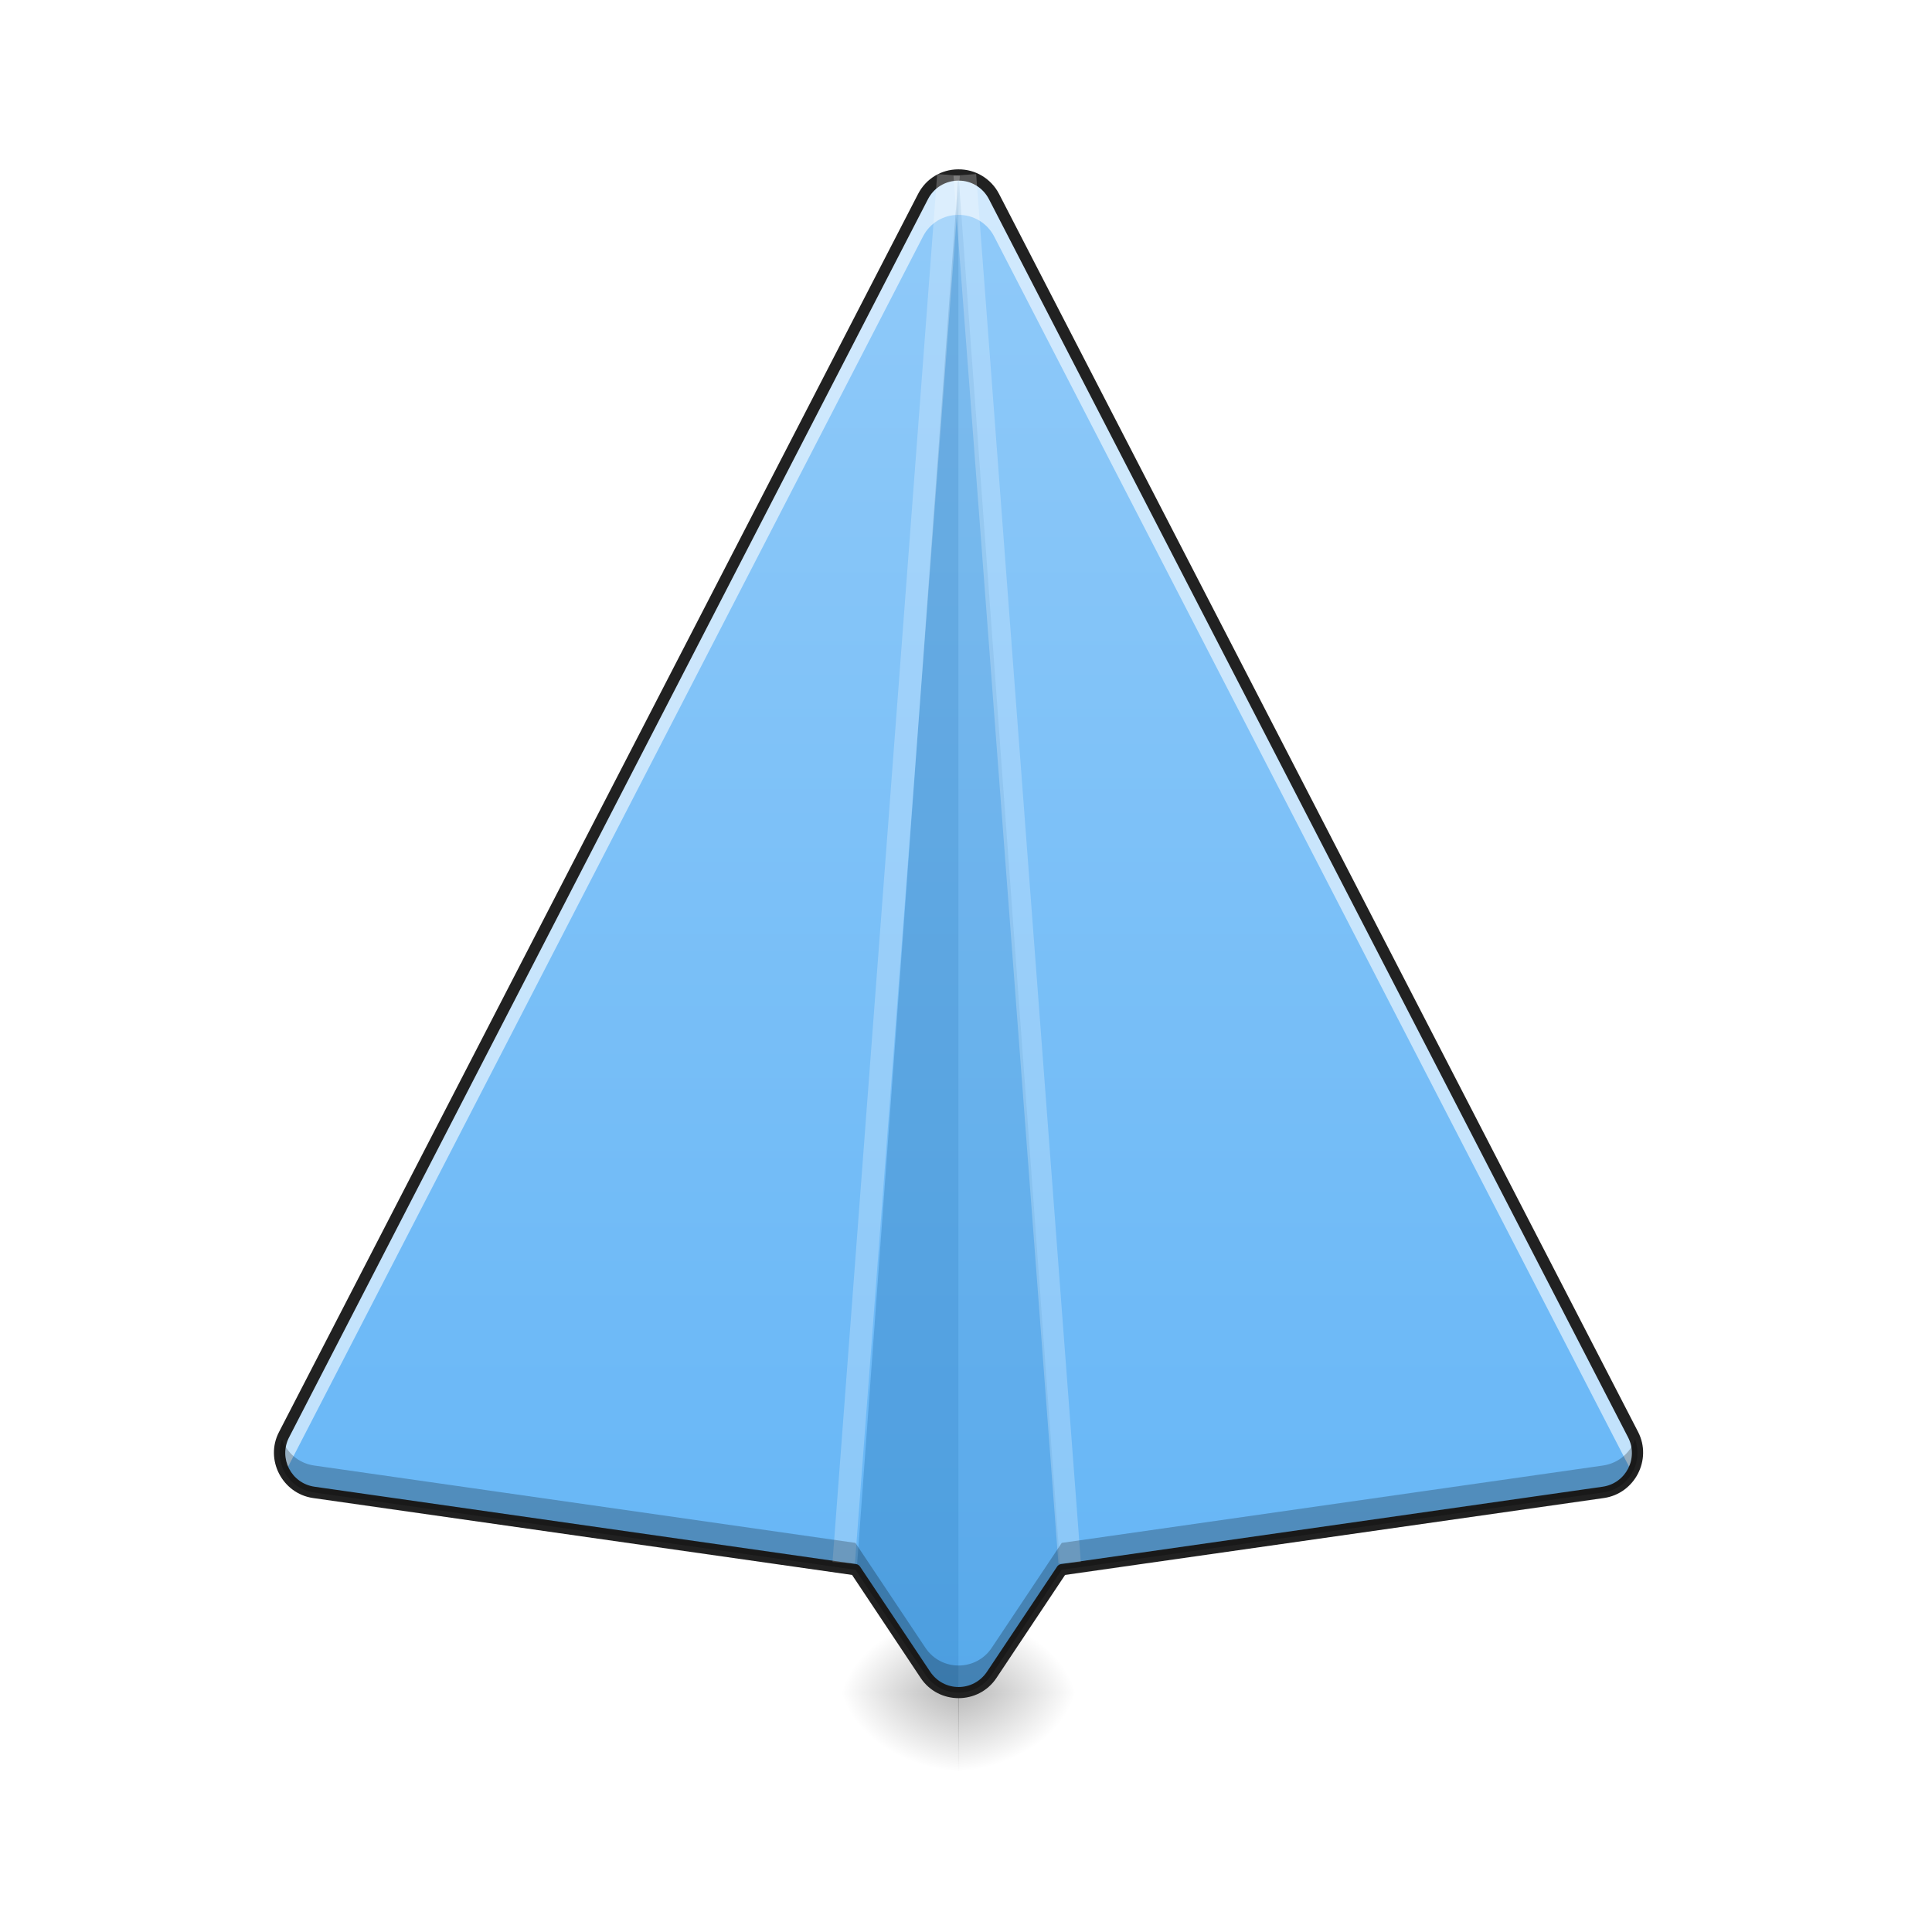
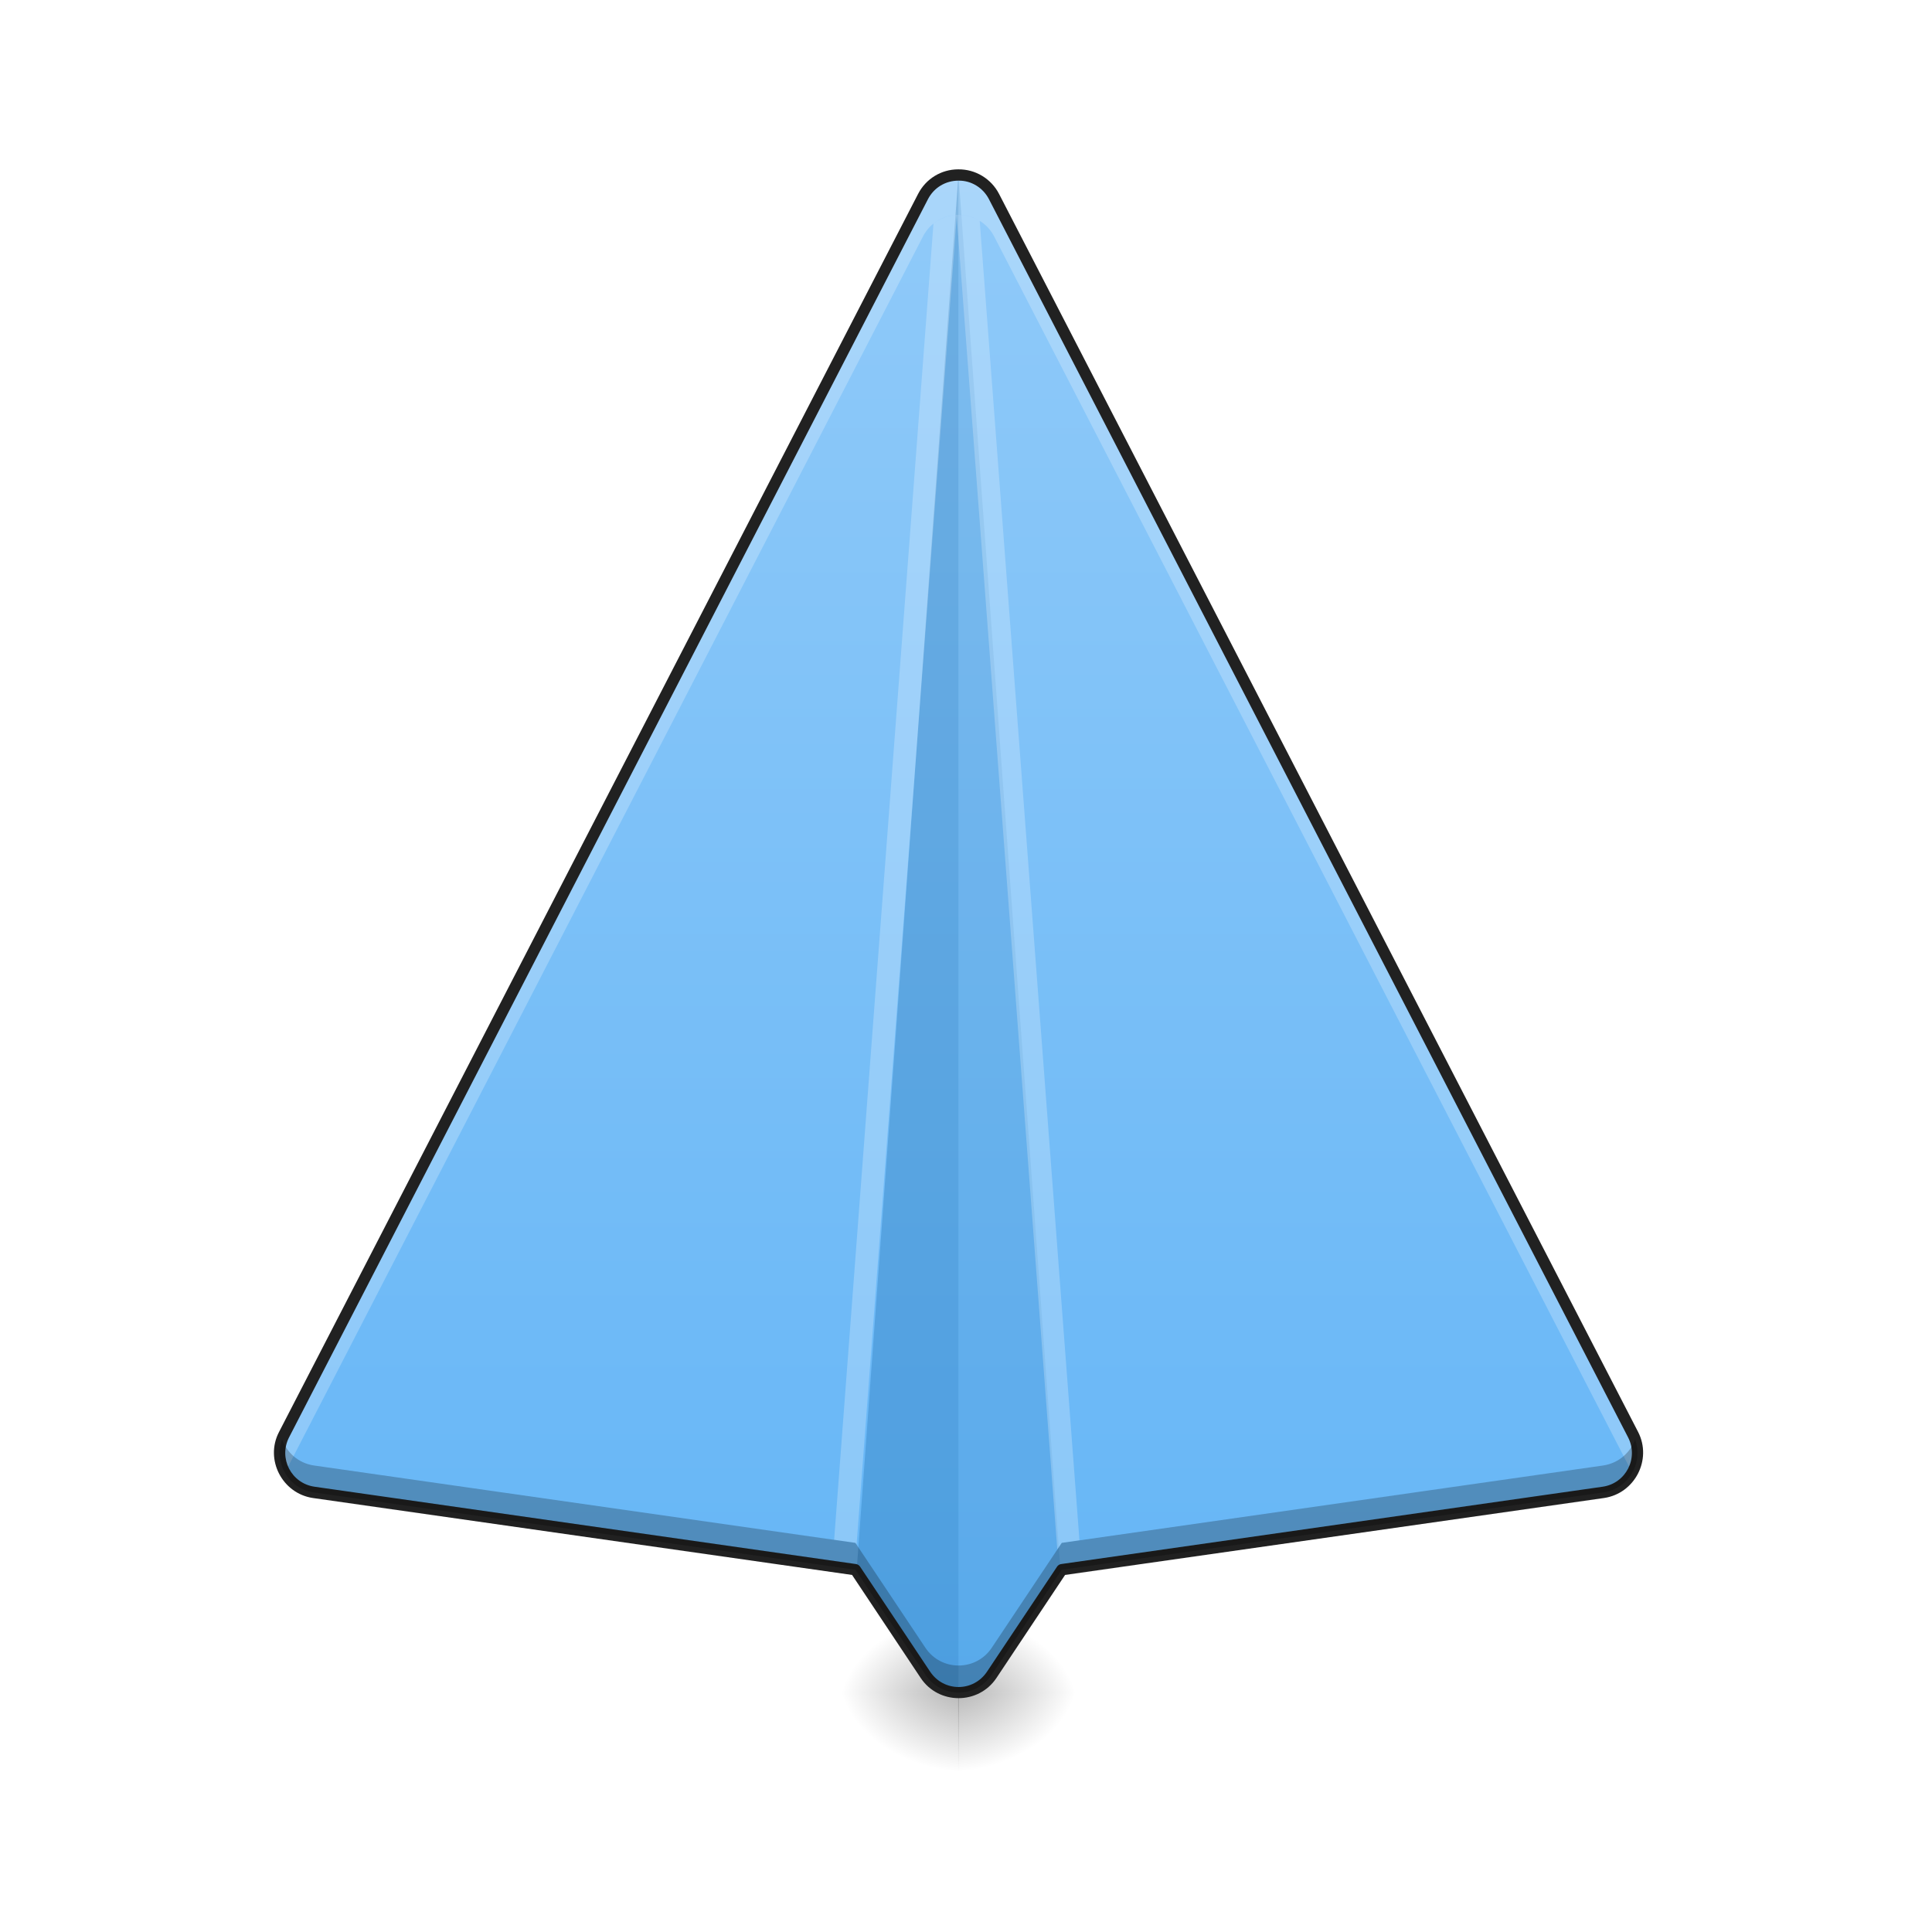
<svg xmlns="http://www.w3.org/2000/svg" width="32pt" height="32pt" viewBox="0 0 32 32" version="1.1">
  <defs>
    <radialGradient id="radial0" gradientUnits="userSpaceOnUse" cx="450.909" cy="189.579" fx="450.909" fy="189.579" r="21.167" gradientTransform="matrix(0.000000130866,-0.0781325,-0.105671,-0.000000101539,35.65742,63.59533)">
      <stop offset="0" style="stop-color:rgb(0%,0%,0%);stop-opacity:0.314;" />
      <stop offset="0.222" style="stop-color:rgb(0%,0%,0%);stop-opacity:0.275;" />
      <stop offset="1" style="stop-color:rgb(0%,0%,0%);stop-opacity:0;" />
    </radialGradient>
    <radialGradient id="radial1" gradientUnits="userSpaceOnUse" cx="450.909" cy="189.579" fx="450.909" fy="189.579" r="21.167" gradientTransform="matrix(-0.000000130866,0.0781325,0.105671,0.000000101539,-3.904384,-7.527479)">
      <stop offset="0" style="stop-color:rgb(0%,0%,0%);stop-opacity:0.314;" />
      <stop offset="0.222" style="stop-color:rgb(0%,0%,0%);stop-opacity:0.275;" />
      <stop offset="1" style="stop-color:rgb(0%,0%,0%);stop-opacity:0;" />
    </radialGradient>
    <radialGradient id="radial2" gradientUnits="userSpaceOnUse" cx="450.909" cy="189.579" fx="450.909" fy="189.579" r="21.167" gradientTransform="matrix(-0.000000130866,-0.0781325,0.105671,-0.000000101539,-3.904384,63.59533)">
      <stop offset="0" style="stop-color:rgb(0%,0%,0%);stop-opacity:0.314;" />
      <stop offset="0.222" style="stop-color:rgb(0%,0%,0%);stop-opacity:0.275;" />
      <stop offset="1" style="stop-color:rgb(0%,0%,0%);stop-opacity:0;" />
    </radialGradient>
    <radialGradient id="radial3" gradientUnits="userSpaceOnUse" cx="450.909" cy="189.579" fx="450.909" fy="189.579" r="21.167" gradientTransform="matrix(0.000000130866,0.0781325,-0.105671,0.000000101539,35.65742,-7.527479)">
      <stop offset="0" style="stop-color:rgb(0%,0%,0%);stop-opacity:0.314;" />
      <stop offset="0.222" style="stop-color:rgb(0%,0%,0%);stop-opacity:0.275;" />
      <stop offset="1" style="stop-color:rgb(0%,0%,0%);stop-opacity:0;" />
    </radialGradient>
    <linearGradient id="linear0" gradientUnits="userSpaceOnUse" x1="254" y1="233.5" x2="254" y2="-168.667" gradientTransform="matrix(0.062506,0,0,0.062506,0,13.43878)">
      <stop offset="0" style="stop-color:rgb(39.216%,70.98%,96.471%);stop-opacity:1;" />
      <stop offset="1" style="stop-color:rgb(56.471%,79.216%,97.647%);stop-opacity:1;" />
    </linearGradient>
  </defs>
  <g id="surface1">
    <path style=" stroke:none;fill-rule:nonzero;fill:url(#radial0);" d="M 15.871 28.035 L 17.859 28.035 L 17.859 26.711 L 15.871 26.711 Z M 15.871 28.035 " />
    <path style=" stroke:none;fill-rule:nonzero;fill:url(#radial1);" d="M 15.879 28.035 L 13.891 28.035 L 13.891 29.355 L 15.879 29.355 Z M 15.879 28.035 " />
    <path style=" stroke:none;fill-rule:nonzero;fill:url(#radial2);" d="M 15.879 28.035 L 13.891 28.035 L 13.891 26.711 L 15.879 26.711 Z M 15.879 28.035 " />
    <path style=" stroke:none;fill-rule:nonzero;fill:url(#radial3);" d="M 15.871 28.035 L 17.859 28.035 L 17.859 29.355 L 15.871 29.355 Z M 15.871 28.035 " />
    <path style=" stroke:none;fill-rule:nonzero;fill:url(#linear0);" d="M 15.871 2.898 C 15.625 2.898 15.402 3.035 15.289 3.254 L 4.703 23.762 C 4.496 24.164 4.75 24.656 5.199 24.719 L 14.168 26 L 15.328 27.738 C 15.59 28.133 16.164 28.133 16.426 27.738 L 17.586 26 L 26.555 24.719 C 27.004 24.656 27.258 24.164 27.047 23.762 L 16.465 3.254 C 16.352 3.035 16.121 2.895 15.871 2.898 Z M 15.871 2.898 " />
-     <path style=" stroke:none;fill-rule:nonzero;fill:rgb(100%,100%,100%);fill-opacity:0.588;" d="M 15.871 2.898 C 15.625 2.898 15.402 3.035 15.289 3.254 L 4.703 23.762 C 4.594 23.973 4.613 24.211 4.719 24.395 L 15.289 3.914 C 15.402 3.695 15.625 3.559 15.871 3.559 C 16.121 3.555 16.352 3.695 16.465 3.914 L 27.035 24.395 C 27.141 24.211 27.156 23.973 27.047 23.762 L 16.465 3.254 C 16.352 3.035 16.121 2.895 15.871 2.898 Z M 15.871 2.898 " />
+     <path style=" stroke:none;fill-rule:nonzero;fill:rgb(100%,100%,100%);fill-opacity:0.235;" d="M 15.871 2.898 C 15.625 2.898 15.402 3.035 15.289 3.254 L 4.703 23.762 C 4.594 23.973 4.613 24.211 4.719 24.395 L 15.289 3.914 C 15.402 3.695 15.625 3.559 15.871 3.559 C 16.121 3.555 16.352 3.695 16.465 3.914 L 27.035 24.395 C 27.141 24.211 27.156 23.973 27.047 23.762 L 16.465 3.254 C 16.352 3.035 16.121 2.895 15.871 2.898 Z M 15.871 2.898 " />
    <path style=" stroke:none;fill-rule:nonzero;fill:rgb(0.392%,34.118%,60.784%);fill-opacity:0.235;" d="M 15.875 2.895 L 14.188 26.027 L 15.328 27.738 C 15.457 27.934 15.668 28.035 15.875 28.035 Z M 15.875 2.895 " />
    <path style=" stroke:none;fill-rule:nonzero;fill:rgb(0.392%,34.118%,60.784%);fill-opacity:0.118;" d="M 15.875 2.895 L 17.566 26.027 L 16.426 27.738 C 16.297 27.934 16.086 28.035 15.875 28.035 Z M 15.875 2.895 " />
+     <path style=" stroke:none;fill-rule:nonzero;fill:rgb(100%,100%,100%);fill-opacity:0.235;" d="M 15.523 2.883 L 15.516 3.004 C 15.598 2.949 15.691 2.914 15.793 2.902 Z M 15.848 3.559 C 15.707 3.566 15.57 3.617 15.461 3.703 L 13.816 25.504 L 14.168 25.555 L 14.188 25.582 Z M 15.848 3.559 " />
+     <path style=" stroke:none;fill-rule:nonzero;fill:rgb(100%,100%,100%);fill-opacity:0.235;" d="M 16.168 2.883 L 15.934 2.898 C 16.02 2.906 16.102 2.93 16.176 2.969 Z M 15.871 3.559 C 15.863 3.559 15.852 3.559 15.844 3.559 L 17.512 25.664 L 17.586 25.555 L 17.879 25.512 L 16.227 3.656 C 16.121 3.594 16 3.559 15.871 3.559 Z M 15.871 3.559 " />
    <path style=" stroke:none;fill-rule:nonzero;fill:rgb(12.941%,12.941%,12.941%);fill-opacity:1;" d="M 15.871 2.805 C 15.59 2.805 15.336 2.961 15.207 3.211 L 4.621 23.719 C 4.383 24.176 4.676 24.738 5.184 24.812 L 14.113 26.086 L 15.25 27.793 C 15.547 28.238 16.207 28.238 16.504 27.793 L 17.641 26.086 L 26.566 24.812 C 27.078 24.738 27.367 24.176 27.133 23.719 L 16.547 3.211 C 16.418 2.961 16.156 2.801 15.871 2.805 Z M 15.875 2.992 C 16.086 2.988 16.281 3.109 16.379 3.297 L 26.965 23.805 C 27.145 24.152 26.93 24.57 26.543 24.625 L 17.574 25.906 C 17.547 25.91 17.523 25.926 17.508 25.949 L 16.348 27.688 C 16.121 28.027 15.633 28.027 15.406 27.688 L 14.246 25.949 C 14.23 25.926 14.207 25.91 14.18 25.906 L 5.211 24.625 C 4.824 24.57 4.609 24.152 4.789 23.805 L 15.371 3.297 C 15.469 3.109 15.66 2.992 15.875 2.992 Z M 15.875 2.992 " />
-     <path style=" stroke:none;fill-rule:nonzero;fill:rgb(100%,100%,100%);fill-opacity:0.235;" d="M 15.523 2.883 L 13.789 25.871 L 14.16 25.898 L 15.898 2.91 Z M 15.523 2.883 " />
-     <path style=" stroke:none;fill-rule:nonzero;fill:rgb(100%,100%,100%);fill-opacity:0.235;" d="M 16.168 2.883 L 17.902 25.871 L 17.531 25.898 L 15.793 2.91 Z M 16.168 2.883 " />
    <path style=" stroke:none;fill-rule:nonzero;fill:rgb(0%,0%,0%);fill-opacity:0.235;" d="M 4.672 23.84 C 4.531 24.227 4.777 24.66 5.199 24.719 L 14.168 26 L 15.328 27.738 C 15.59 28.133 16.164 28.133 16.426 27.738 L 17.586 26 L 26.555 24.719 C 26.977 24.66 27.223 24.227 27.082 23.84 C 27.004 24.059 26.812 24.234 26.555 24.273 L 17.586 25.555 L 16.426 27.293 C 16.164 27.684 15.59 27.684 15.328 27.293 L 14.168 25.555 L 5.199 24.273 C 4.941 24.234 4.75 24.059 4.672 23.84 Z M 4.672 23.84 " />
  </g>
</svg>
